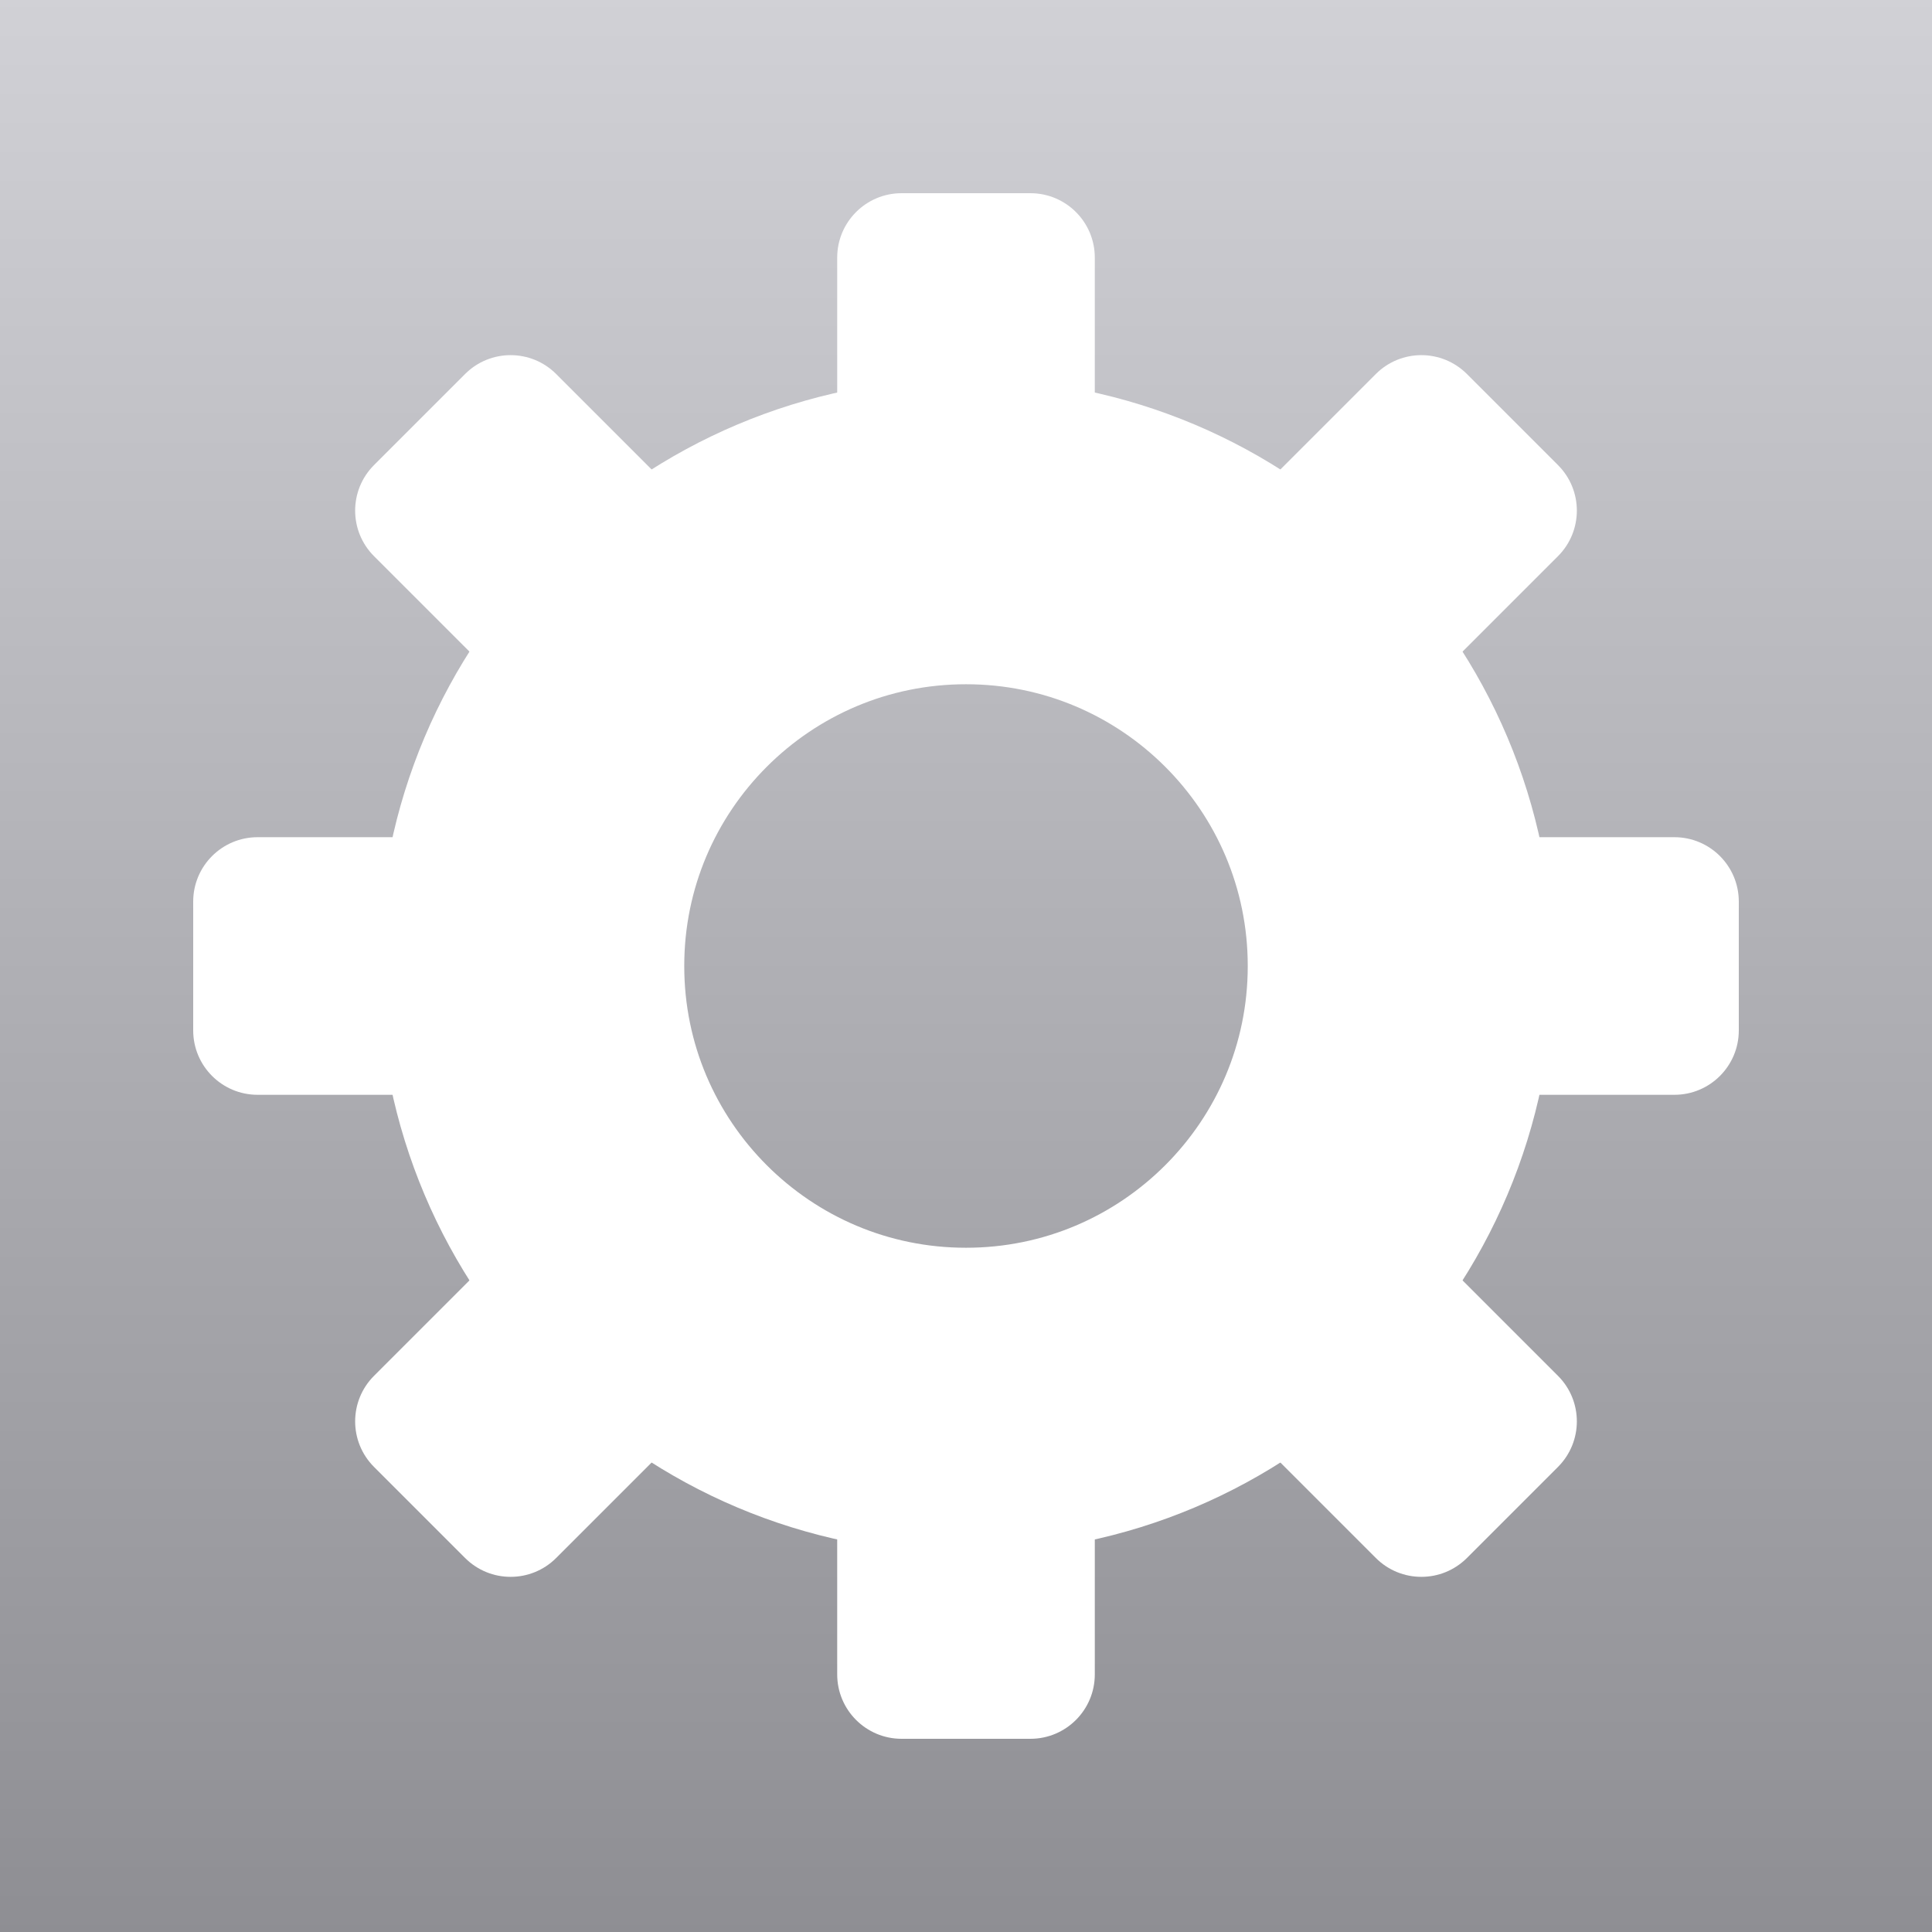
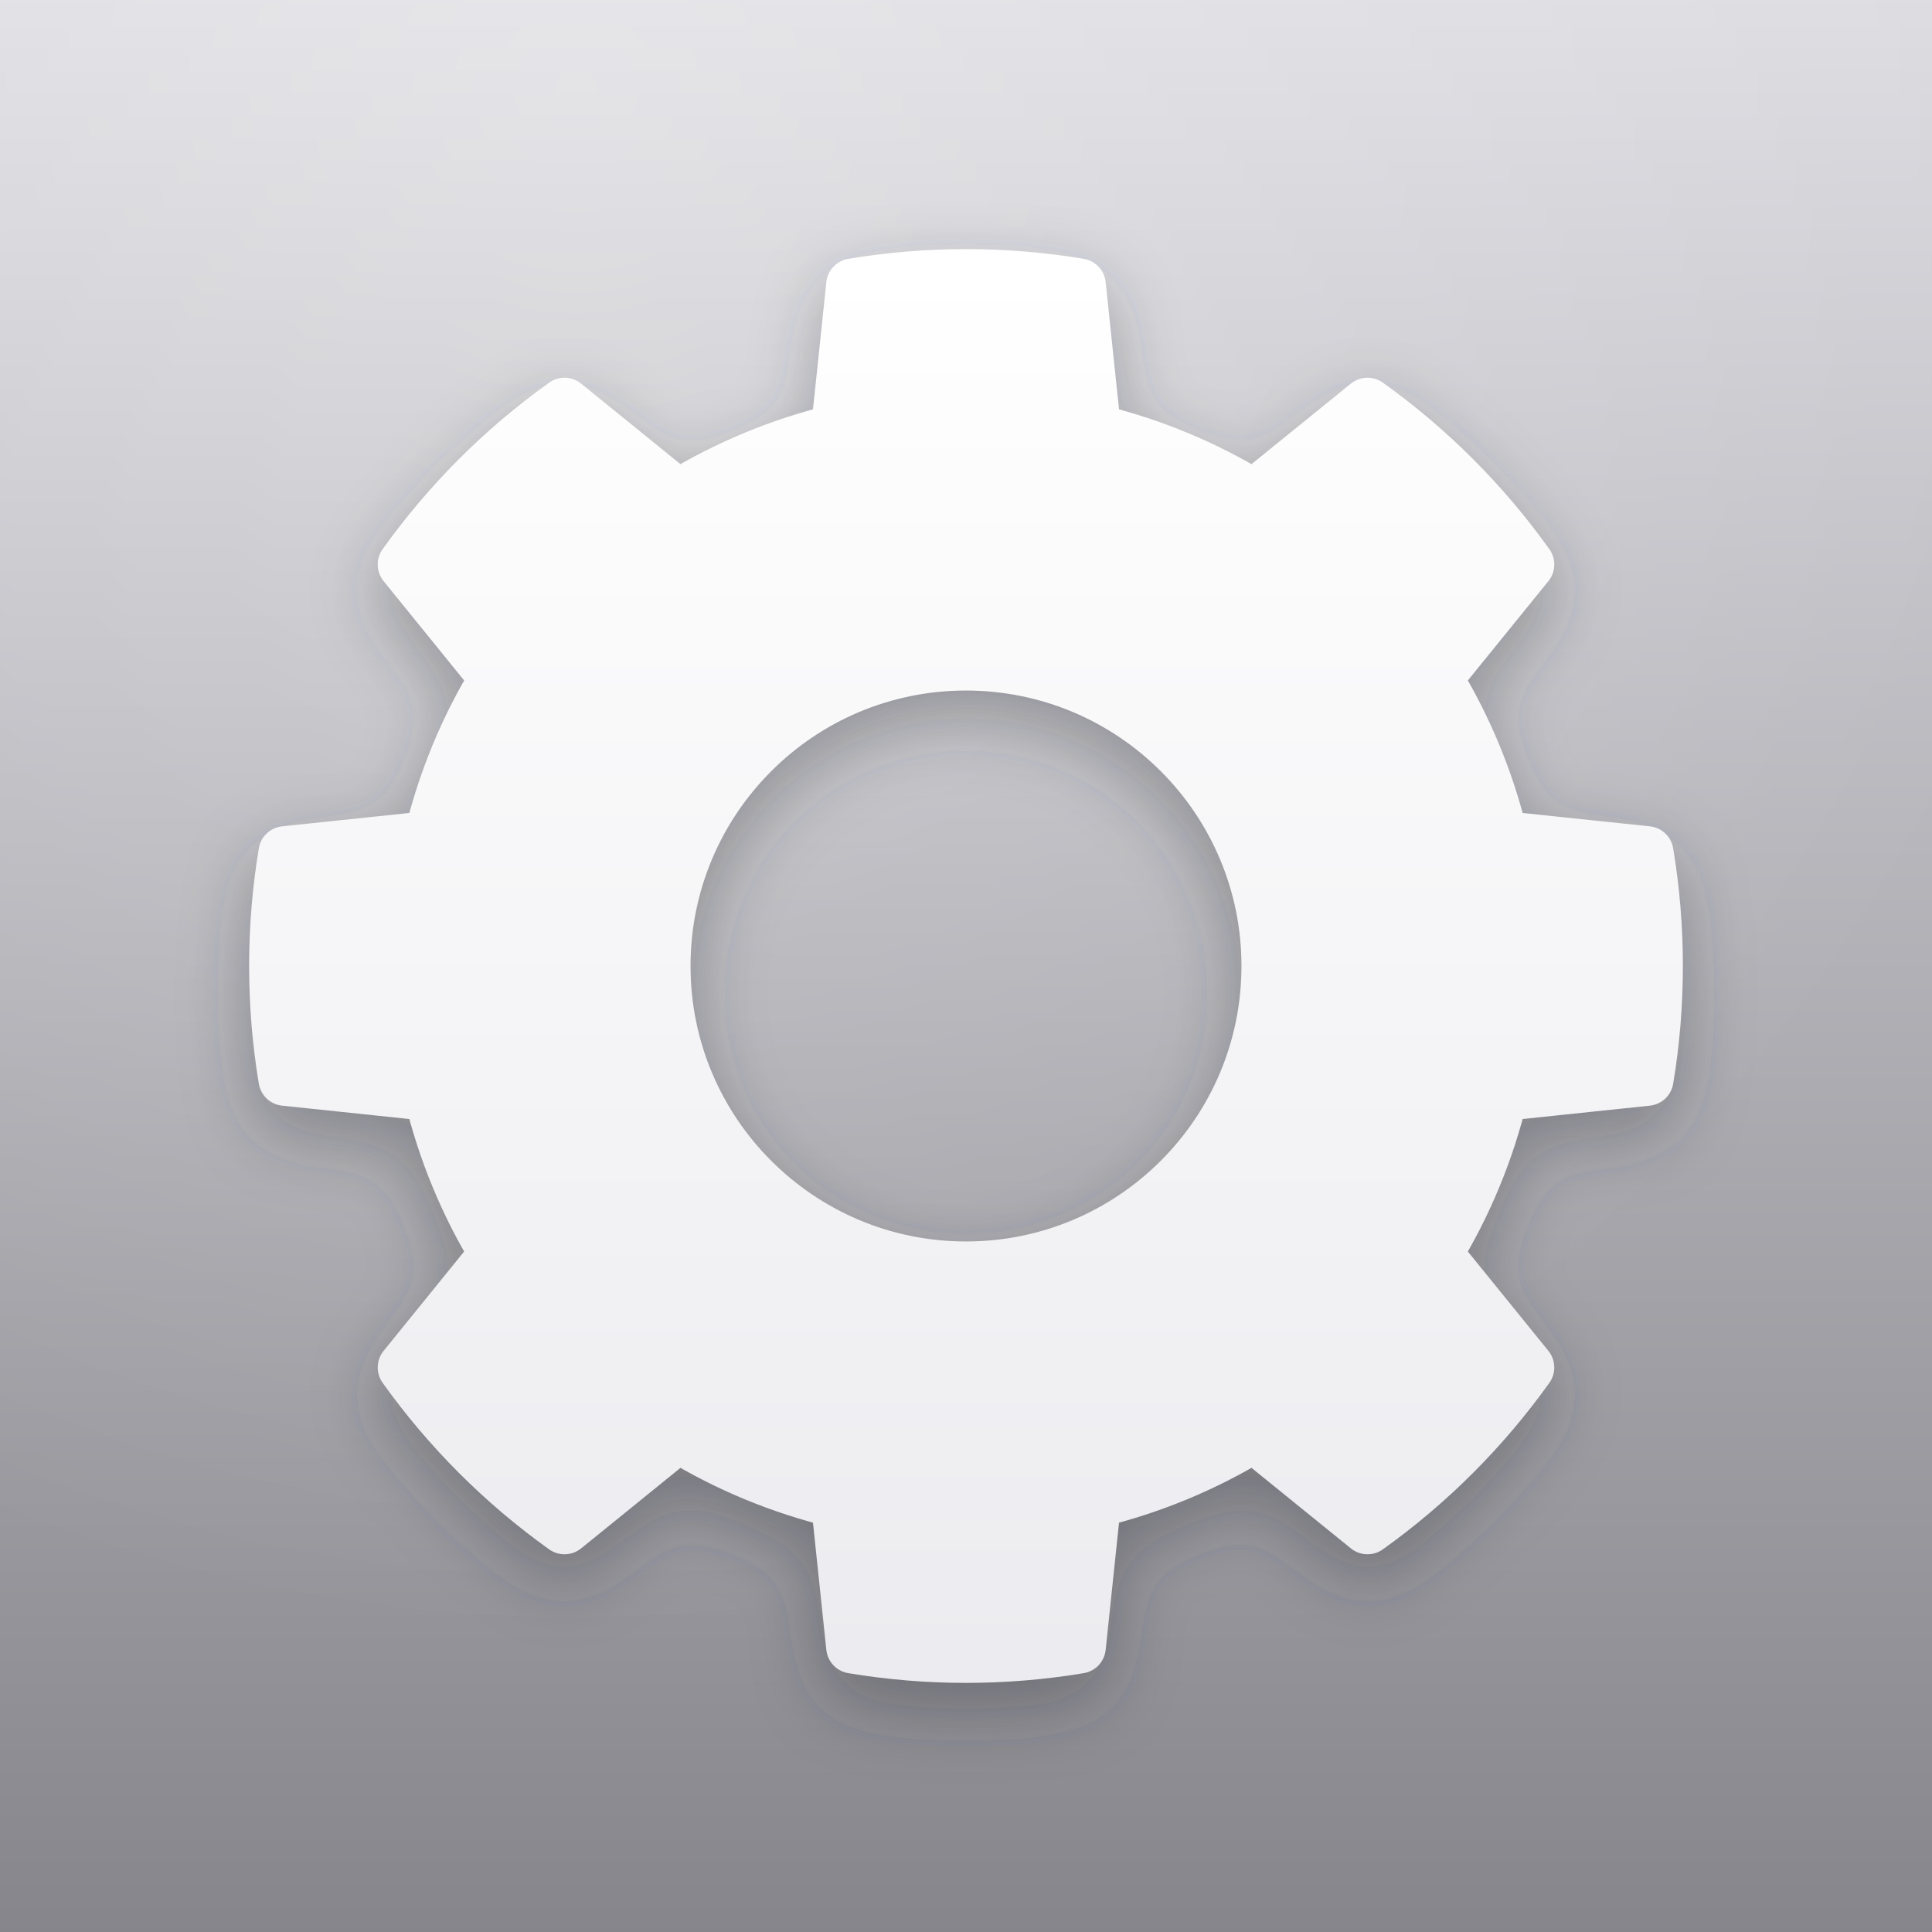
- <svg xmlns="http://www.w3.org/2000/svg" viewBox="0 0 120 120">
+ <svg xmlns="http://www.w3.org/2000/svg" viewBox="0 0 1024 1024">
  <defs>
    <linearGradient id="settings-bg" x1="0" y1="0" x2="0" y2="1">
-       <stop offset="0" stop-color="#d1d1d6" />
-       <stop offset="1" stop-color="#8e8e93" />
+       <stop offset="0" stop-color="#dcdce1" />
+       <stop offset="1" stop-color="#85858b" />
    </linearGradient>
+     <radialGradient id="settings-glow" cx="0.3" cy="0.05" r="0.8">
+       <stop offset="0" stop-color="#fff" stop-opacity="0.3" />
+       <stop offset="1" stop-color="#fff" stop-opacity="0" />
+     </radialGradient>
+     <linearGradient id="settings-metal" x1="0" y1="140" x2="0" y2="880" gradientUnits="userSpaceOnUse">
+       <stop offset="0" stop-color="#fff" />
+       <stop offset="1" stop-color="#ececf0" />
+     </linearGradient>
+     <filter id="settings-shadow" x="0" y="0" width="1024" height="1024" filterUnits="userSpaceOnUse">
+       <feGaussianBlur in="SourceAlpha" stdDeviation="18" />
+       <feOffset dy="14" result="offset" />
+       <feFlood flood-color="#3a3a3e" flood-opacity="0.35" />
+       <feComposite in2="offset" operator="in" />
+     </filter>
+     <path id="settings-gear" d="M443.8 228.1L451.9 151A366 366 0 0 1 572.1 151L580.2 228.1A292 292 0 0 1 664.6 263L724.8 214.2A366 366 0 0 1 809.8 299.2L761 359.4A292 292 0 0 1 795.9 443.8L873 451.9A366 366 0 0 1 873 572.1L795.9 580.2A292 292 0 0 1 761 664.6L809.8 724.8A366 366 0 0 1 724.8 809.8L664.6 761A292 292 0 0 1 580.2 795.9L572.1 873A366 366 0 0 1 451.9 873L443.8 795.9A292 292 0 0 1 359.4 761L299.2 809.8A366 366 0 0 1 214.2 724.8L263 664.6A292 292 0 0 1 228.1 580.2L151 572.1A366 366 0 0 1 151 451.9L228.1 443.8A292 292 0 0 1 263 359.4L214.2 299.2A366 366 0 0 1 299.2 214.2L359.4 263A292 292 0 0 1 443.8 228.1ZM672 512A160 160 0 1 0 352 512A160 160 0 1 0 672 512Z" fill="url(#settings-metal)" fill-rule="evenodd" stroke="url(#settings-metal)" stroke-width="28" stroke-linejoin="round" />
  </defs>
-   <rect width="120" height="120" fill="url(#settings-bg)" />
-   <g fill="#fff">
-     <rect x="52" y="12" width="16" height="22" rx="4" transform="rotate(0 60 60)" />
-     <rect x="52" y="12" width="16" height="22" rx="4" transform="rotate(45 60 60)" />
-     <rect x="52" y="12" width="16" height="22" rx="4" transform="rotate(90 60 60)" />
-     <rect x="52" y="12" width="16" height="22" rx="4" transform="rotate(135 60 60)" />
-     <rect x="52" y="12" width="16" height="22" rx="4" transform="rotate(180 60 60)" />
-     <rect x="52" y="12" width="16" height="22" rx="4" transform="rotate(225 60 60)" />
-     <rect x="52" y="12" width="16" height="22" rx="4" transform="rotate(270 60 60)" />
-     <rect x="52" y="12" width="16" height="22" rx="4" transform="rotate(315 60 60)" />
-     <circle cx="60" cy="60" r="27" fill="none" stroke="#fff" stroke-width="19" />
-   </g>
+   <rect width="1024" height="1024" fill="url(#settings-bg)" />
+   <rect width="1024" height="1024" fill="url(#settings-glow)" />
+   <use href="#settings-gear" filter="url(#settings-shadow)" />
+   <use href="#settings-gear" />
</svg>
